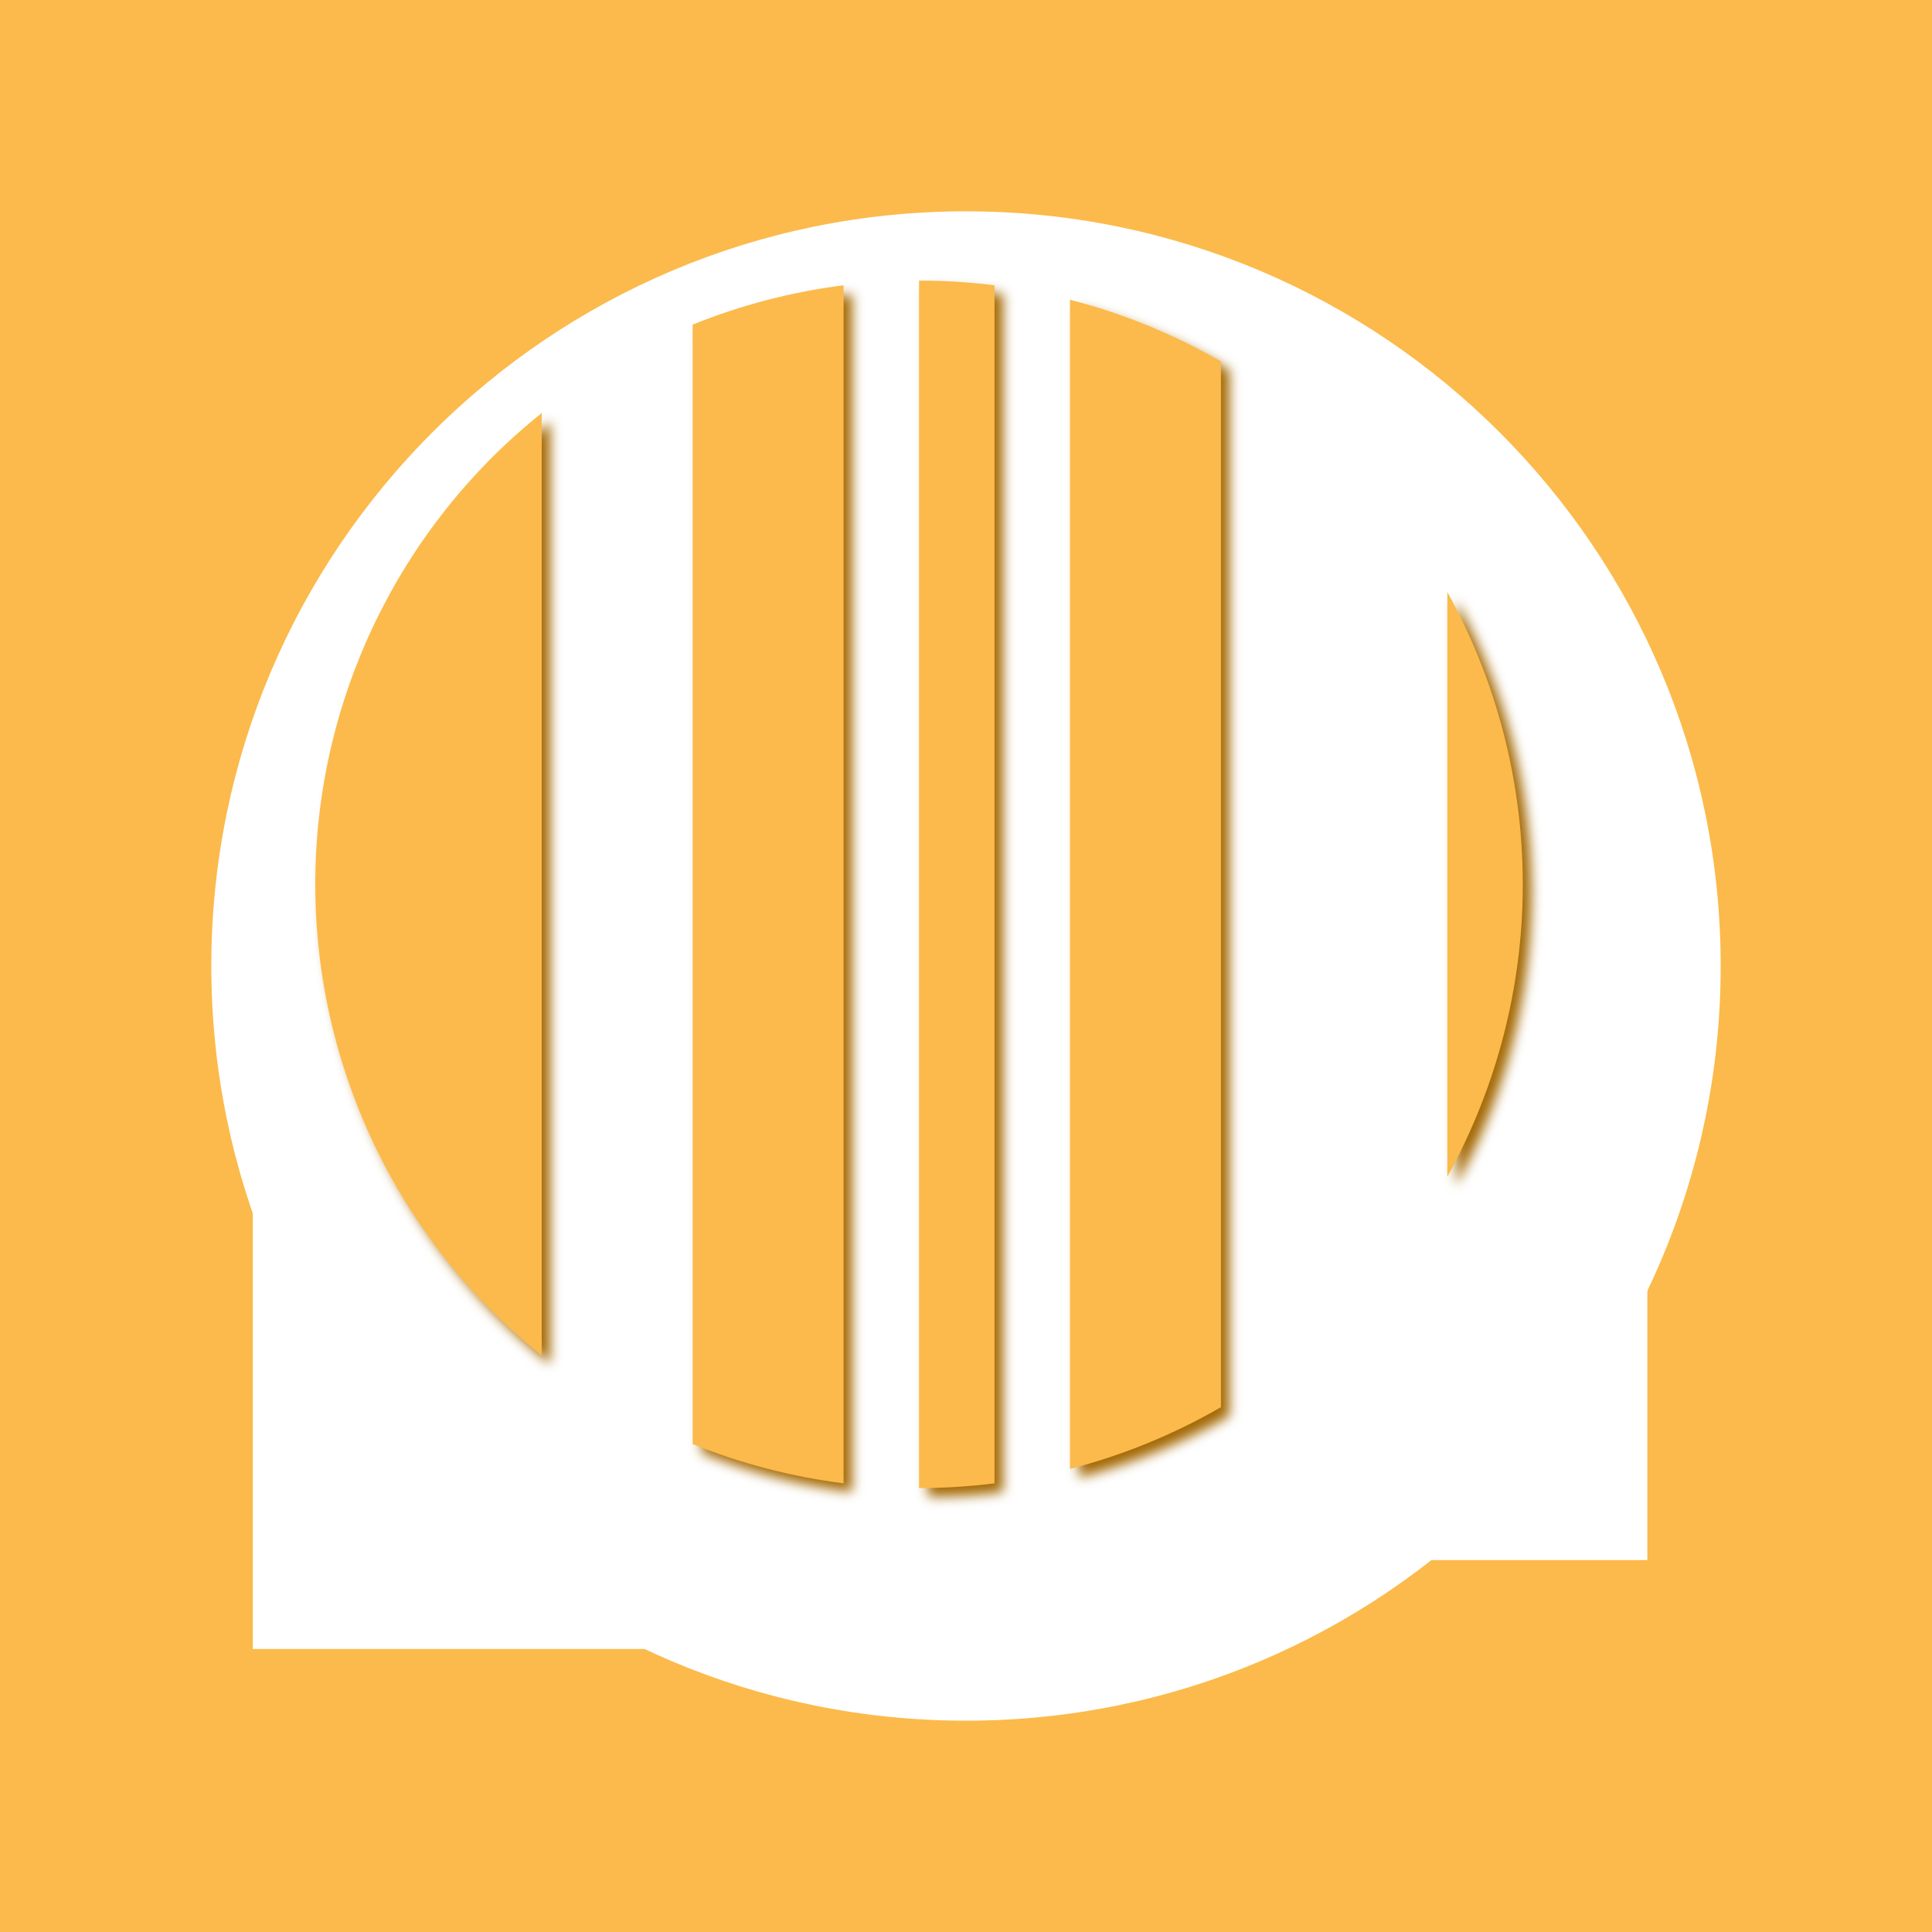
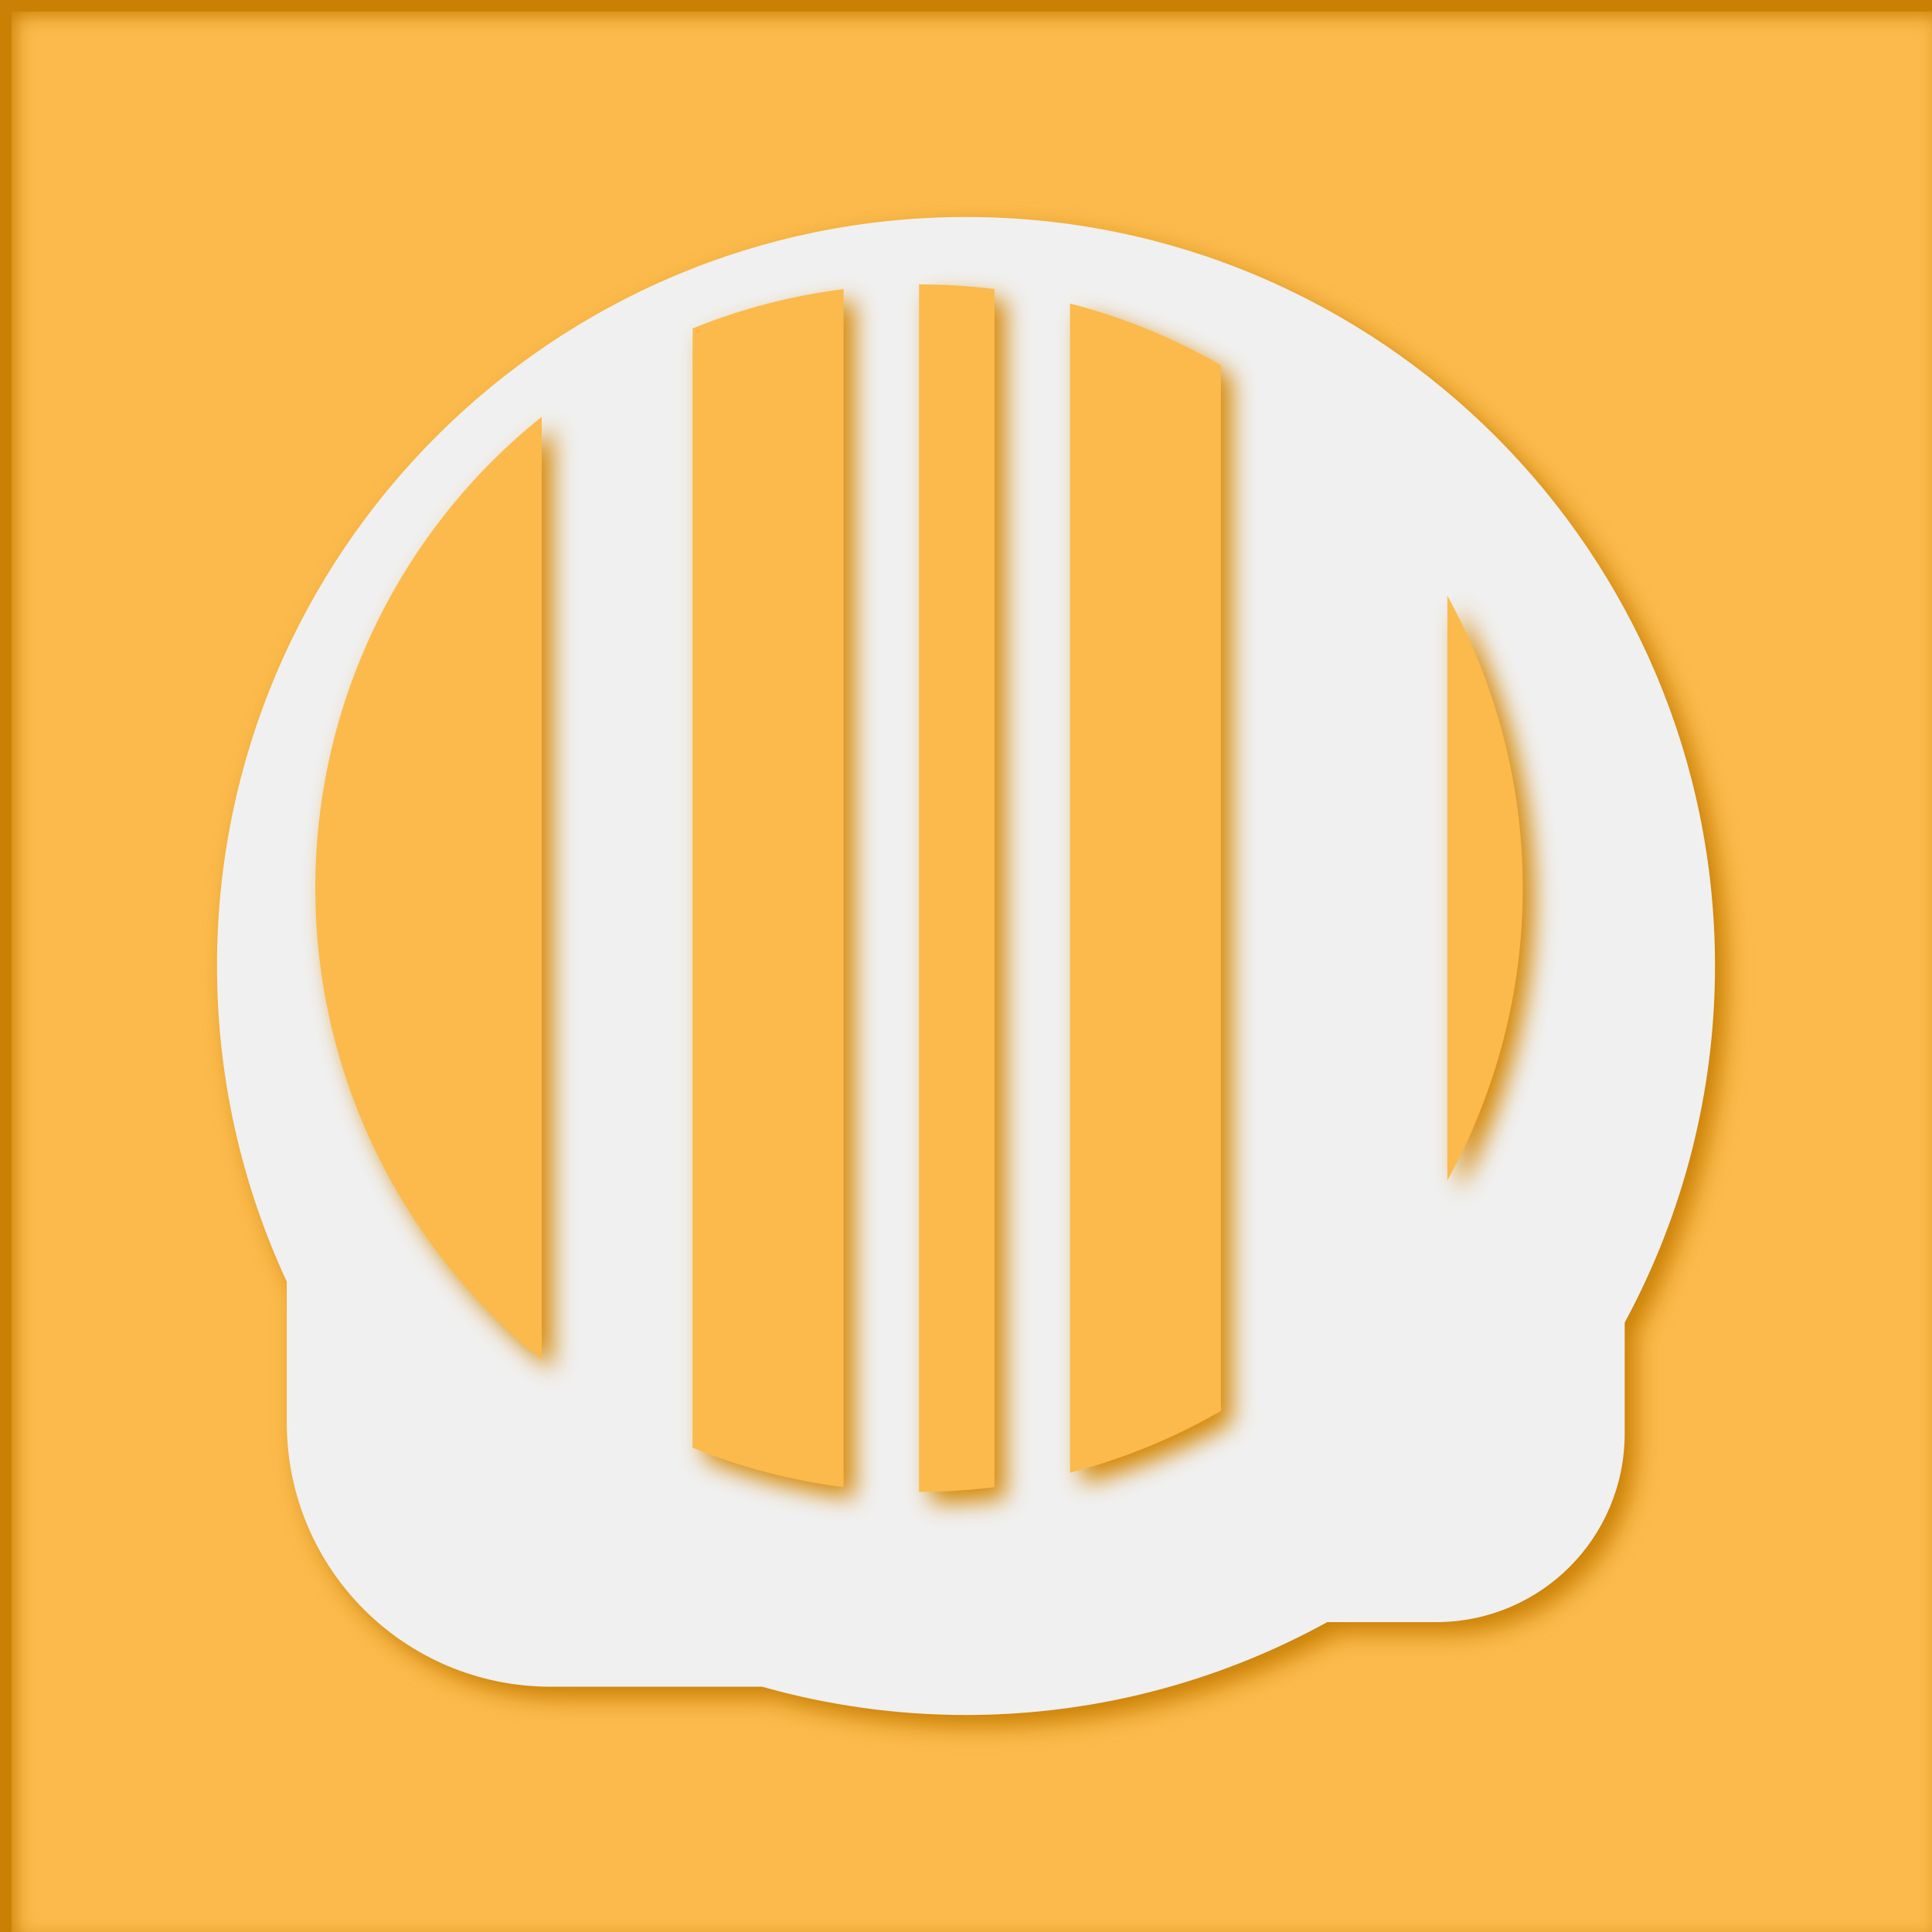
<svg xmlns="http://www.w3.org/2000/svg" xmlns:xlink="http://www.w3.org/1999/xlink" viewBox="0 0 1024 1024" role="img" aria-labelledby="title desc" version="1.1" id="svg14">
  <defs id="defs7">
    <linearGradient id="linearGradient17">
      <stop style="stop-color:#bbe7f8;stop-opacity:1;" offset="0.397" id="stop18" />
      <stop style="stop-color:#cbecfa;stop-opacity:0;" offset="0.934" id="stop19" />
    </linearGradient>
    <linearGradient id="top" x1="195.499" y1="393" x2="748.501" y2="393" gradientUnits="userSpaceOnUse" xlink:href="#linearGradient17" spreadMethod="pad">
      <stop stop-color="#42C6E6" id="stop1" offset="0.381" style="stop-color:#bce7f8;stop-opacity:0.965;" />
      <stop offset="1" stop-color="#08709B" id="stop2" />
    </linearGradient>
    <linearGradient id="bottom" x1="386" y1="481" x2="751" y2="816" gradientUnits="userSpaceOnUse">
      <stop stop-color="#0B6995" id="stop3" offset="0" style="stop-color:#ffffff;stop-opacity:1;" />
      <stop offset="1" stop-color="#06395F" id="stop4" />
    </linearGradient>
    <linearGradient id="link" x1="407" y1="591" x2="625" y2="404" gradientUnits="userSpaceOnUse">
      <stop stop-color="#D96422" id="stop5" />
      <stop offset=".55" stop-color="#F2942E" id="stop6" />
      <stop offset="1" stop-color="#FFD47B" id="stop7" />
    </linearGradient>
    <filter id="shadow" x="0" y="0" width="1" height="1">
      <feDropShadow dx="0" dy="25" stdDeviation="23" flood-color="#052F51" flood-opacity=".27" />
    </filter>
    <filter id="mask-powermask-path-effect33_inverse" style="color-interpolation-filters:sRGB" height="100" width="100" x="-50" y="-50">
      <feColorMatrix id="mask-powermask-path-effect33_primitive1" values="1" type="saturate" result="fbSourceGraphic" />
      <feColorMatrix id="mask-powermask-path-effect33_primitive2" values="-1 0 0 0 1 0 -1 0 0 1 0 0 -1 0 1 0 0 0 1 0 " in="fbSourceGraphic" />
    </filter>
    <filter id="mask-powermask-path-effect38_inverse" style="color-interpolation-filters:sRGB" height="100" width="100" x="-50" y="-50">
      <feColorMatrix id="mask-powermask-path-effect38_primitive1" values="1" type="saturate" result="fbSourceGraphic" />
      <feColorMatrix id="mask-powermask-path-effect38_primitive2" values="-1 0 0 0 1 0 -1 0 0 1 0 0 -1 0 1 0 0 0 1 0 " in="fbSourceGraphic" />
    </filter>
    <filter id="mask-powermask-path-effect63_inverse" style="color-interpolation-filters:sRGB" height="100" width="100" x="-50" y="-50">
      <feColorMatrix id="mask-powermask-path-effect63_primitive1" values="1" type="saturate" result="fbSourceGraphic" />
      <feColorMatrix id="mask-powermask-path-effect63_primitive2" values="-1 0 0 0 1 0 -1 0 0 1 0 0 -1 0 1 0 0 0 1 0 " in="fbSourceGraphic" />
    </filter>
    <filter style="color-interpolation-filters:sRGB;" id="filter294" x="-0.18" y="-0.023" width="1.475" height="1.061">
      <feFlood result="flood" in="SourceGraphic" flood-opacity="1" flood-color="rgb(164,105,4)" id="feFlood293" />
      <feGaussianBlur result="blur" in="SourceGraphic" stdDeviation="3" id="feGaussianBlur293" />
      <feOffset result="offset" in="blur" dx="4.6" dy="4.6" id="feOffset293" />
      <feComposite result="comp1" operator="in" in="flood" in2="offset" id="feComposite293" />
      <feComposite result="comp2" operator="over" in="SourceGraphic" in2="comp1" id="feComposite294" />
    </filter>
    <filter style="color-interpolation-filters:sRGB;" id="filter296" x="-0.09" y="-0.012" width="1.238" height="1.031">
      <feFlood result="flood" in="SourceGraphic" flood-opacity="1" flood-color="rgb(164,105,4)" id="feFlood294" />
      <feGaussianBlur result="blur" in="SourceGraphic" stdDeviation="3" id="feGaussianBlur294" />
      <feOffset result="offset" in="blur" dx="4.6" dy="4.6" id="feOffset294" />
      <feComposite result="comp1" operator="in" in="flood" in2="offset" id="feComposite295" />
      <feComposite result="comp2" operator="over" in="SourceGraphic" in2="comp1" id="feComposite296" />
    </filter>
    <filter style="color-interpolation-filters:sRGB;" id="filter298" x="-0.18" y="-0.011" width="1.475" height="1.03">
      <feFlood result="flood" in="SourceGraphic" flood-opacity="1" flood-color="rgb(164,105,4)" id="feFlood296" />
      <feGaussianBlur result="blur" in="SourceGraphic" stdDeviation="3" id="feGaussianBlur296" />
      <feOffset result="offset" in="blur" dx="4.6" dy="4.6" id="feOffset296" />
      <feComposite result="comp1" operator="in" in="flood" in2="offset" id="feComposite297" />
      <feComposite result="comp2" operator="over" in="SourceGraphic" in2="comp1" id="feComposite298" />
    </filter>
    <filter style="color-interpolation-filters:sRGB;" id="filter300" x="-0.09" y="-0.011" width="1.238" height="1.03">
      <feFlood result="flood" in="SourceGraphic" flood-opacity="1" flood-color="rgb(164,105,4)" id="feFlood298" />
      <feGaussianBlur result="blur" in="SourceGraphic" stdDeviation="3" id="feGaussianBlur298" />
      <feOffset result="offset" in="blur" dx="4.6" dy="4.6" id="feOffset298" />
      <feComposite result="comp1" operator="in" in="flood" in2="offset" id="feComposite299" />
      <feComposite result="comp2" operator="over" in="SourceGraphic" in2="comp1" id="feComposite300" />
    </filter>
    <filter style="color-interpolation-filters:sRGB;" id="filter302" x="-0.06" y="-0.014" width="1.158" height="1.038">
      <feFlood result="flood" in="SourceGraphic" flood-opacity="1" flood-color="rgb(164,105,4)" id="feFlood300" />
      <feGaussianBlur result="blur" in="SourceGraphic" stdDeviation="3" id="feGaussianBlur300" />
      <feOffset result="offset" in="blur" dx="4.6" dy="4.6" id="feOffset300" />
      <feComposite result="comp1" operator="in" in="flood" in2="offset" id="feComposite301" />
      <feComposite result="comp2" operator="over" in="SourceGraphic" in2="comp1" id="feComposite302" />
    </filter>
+     <filter style="color-interpolation-filters:sRGB;" id="filter16" x="-0.011" y="-0.011" width="1.027" height="1.027">
+       <feColorMatrix values="0 0 0 0 0 0 0 0 0 0 0 0 0 0 0 0.21 0.72 0.07 0 0 " result="result1" id="feColorMatrix11" />
+       <feColorMatrix values="1 0 0 0 0 0 1 0 0 0 0 0 1 0 0 0 0 0 2 0 " result="result9" id="feColorMatrix12" />
+       <feComposite in2="result9" in="SourceGraphic" operator="in" result="result4" id="feComposite12" />
+       <feFlood result="result2" flood-color="rgb(0,0,0)" id="feFlood12" />
+       <feComposite in2="result9" operator="in" result="result10" id="feComposite13" />
+       <feComposite in2="result4" operator="atop" id="feComposite14" />
+       <feGaussianBlur stdDeviation="3" result="result8" id="feGaussianBlur14" />
+       <feOffset dx="3" dy="3" result="result3" in="result8" id="feOffset14" />
+       <feFlood flood-opacity="1" flood-color="rgb(219,173,62)" result="result5" id="feFlood14" />
+       <feMerge result="result6" id="feMerge16">
+         <feMergeNode in="result5" id="feMergeNode14" />
+         <feMergeNode in="result3" id="feMergeNode15" />
+         <feMergeNode in="result4" id="feMergeNode16" />
+       </feMerge>
+       <feComposite in2="SourceGraphic" operator="in" result="result7" id="feComposite16" />
+     </filter>
+     <filter style="color-interpolation-filters:sRGB;" id="filter17" x="-0.015" y="-0.015" width="1.038" height="1.038">
+       <feGaussianBlur result="result0" in="SourceAlpha" stdDeviation="4" id="feGaussianBlur16" />
+       <feOffset dx="5" dy="5" result="result4" id="feOffset16" />
+       <feComposite in="SourceGraphic" in2="result4" operator="xor" result="result3" id="feComposite17" />
+     </filter>
+     <filter style="color-interpolation-filters:sRGB;" id="filter19" x="-0.019" y="-0.019" width="1.038" height="1.038">
+       <feMorphology result="result1" in="SourceAlpha" operator="dilate" radius="3.6" id="feMorphology17" />
+       <feGaussianBlur stdDeviation="3.6" in="result1" result="result0" id="feGaussianBlur17" />
+       <feDiffuseLighting surfaceScale="-5" id="feDiffuseLighting17">
+         <feDistantLight elevation="45" azimuth="225" id="feDistantLight17" />
+       </feDiffuseLighting>
+       <feComposite in2="result0" operator="in" result="result91" id="feComposite18" />
+       <feComposite in="SourceGraphic" in2="result91" id="feComposite19" />
+     </filter>
+     <filter width="1.003" height="1.003" y="-0.002" x="-0.002" style="color-interpolation-filters:sRGB;" id="filter20">
+       <feGaussianBlur stdDeviation="0.01" result="result1" id="feGaussianBlur19" />
+       <feBlend in2="result1" result="fbSourceGraphic" mode="multiply" id="feBlend19" />
+       <feTurbulence baseFrequency="0.8" type="fractalNoise" seed="0" numOctaves="3" result="result3" id="feTurbulence19" />
+       <feDisplacementMap in="fbSourceGraphic" xChannelSelector="R" yChannelSelector="G" scale="50" result="result2" in2="result3" id="feDisplacementMap19" />
+       <feMorphology radius="1" operator="dilate" result="result4" id="feMorphology19" />
+       <feBlend mode="screen" in2="result2" id="feBlend20" />
+     </filter>
+     <filter style="color-interpolation-filters:sRGB;" id="filter66" x="-0.022" y="-0.022" width="1.054" height="1.054">
+       <feFlood result="flood" in="SourceGraphic" flood-opacity="1" flood-color="rgb(213,136,5)" id="feFlood65" />
+       <feGaussianBlur result="blur" in="SourceGraphic" stdDeviation="6" id="feGaussianBlur65" />
+       <feOffset result="offset" in="blur" dx="6" dy="6" id="feOffset65" />
+       <feComposite result="comp1" operator="in" in="flood" in2="offset" id="feComposite65" />
+       <feComposite result="comp2" operator="over" in="SourceGraphic" in2="comp1" id="feComposite66" />
+     </filter>
+     <filter style="color-interpolation-filters:sRGB;" id="filter90" x="-0.014" y="-0.014" width="1.034" height="1.034">
+       <feFlood result="flood" in="SourceGraphic" flood-opacity="0.988" flood-color="rgb(201,128,4)" id="feFlood89" />
+       <feGaussianBlur result="blur" in="SourceGraphic" stdDeviation="6" id="feGaussianBlur89" />
+       <feOffset result="offset" in="blur" dx="6" dy="6" id="feOffset89" />
+       <feComposite result="comp1" operator="out" in="flood" in2="offset" id="feComposite89" />
+       <feComposite result="comp2" operator="atop" in="comp1" in2="SourceGraphic" id="feComposite90" />
+     </filter>
  </defs>
-   <rect style="fill:#fbba4b;fill-opacity:1;stroke:none;stroke-width:0;stroke-dasharray:none;stroke-opacity:1" id="rect22" width="1024" height="1024" x="0" y="0" />
-   <circle style="display:inline;fill:#ffffff;fill-opacity:1;stroke:#ffffff;stroke-width:6.022;stroke-opacity:1" id="path21" cx="512" cy="512" r="396.989" />
-   <rect style="fill:#ffffff;fill-opacity:1;stroke:none;stroke-width:0;stroke-dasharray:none;stroke-opacity:1" id="rect72" width="296.875" height="271.875" x="576.25" y="555" />
-   <rect style="fill:#ffffff;fill-opacity:1;stroke:none;stroke-width:0;stroke-dasharray:none;stroke-opacity:1" id="rect72-9" width="400" height="400" x="134" y="474" />
-   <path style="fill:#fbba4b;fill-opacity:1;stroke:#ffffff;stroke-width:0;stroke-dasharray:none;stroke-opacity:1;filter:url(#filter294)" d="m 767.115,313.797 v 309.842 a 320,320 0 0 0 40,-154.221 320,320 0 0 0 0,-0.701 320,320 0 0 0 0,-0.699 320,320 0 0 0 -40,-154.221 z" id="path76" />
-   <path style="fill:#fbba4b;fill-opacity:1;stroke:#ffffff;stroke-width:0;stroke-dasharray:none;stroke-opacity:1;filter:url(#filter302)" d="m 287.115,218.918 a 320,320 0 0 0 -120,249.799 320,320 0 0 0 120,249.799 z" id="path75" />
-   <path style="fill:#fbba4b;fill-opacity:1;stroke:#ffffff;stroke-width:0;stroke-dasharray:none;stroke-opacity:1;filter:url(#filter296)" d="m 567.115,158.879 v 619.678 a 320,320 0 0 0 80,-32.711 V 191.588 a 320,320 0 0 0 -80,-32.709 z" id="path74" />
-   <path style="fill:#fbba4b;fill-opacity:1;stroke:#ffffff;stroke-width:0;stroke-dasharray:none;stroke-opacity:1;filter:url(#filter300)" d="m 447.115,151.227 a 320,320 0 0 0 -80,20.844 v 593.295 a 320,320 0 0 0 80,20.842 z" id="path73" />
-   <path style="fill:#fbba4b;fill-opacity:1;stroke:#ffffff;stroke-width:0;stroke-dasharray:none;stroke-opacity:1;filter:url(#filter298)" d="m 487.115,148.717 v 640 a 320,320 0 0 0 0.559,0 320,320 0 0 0 39.441,-2.51 V 151.227 a 320,320 0 0 0 -40,-2.51 z" id="path21-9" />
+   <g id="layer2" style="display:none">
+     <circle style="display:inline;fill:#ffffff;fill-opacity:1;stroke:#ffffff;stroke-width:6.022;stroke-opacity:1" id="circle59" cx="512" cy="512" r="396.989" />
+     <rect style="display:inline;fill:#ffffff;fill-opacity:1;stroke:none;stroke-width:0;stroke-dasharray:none;stroke-opacity:1" id="rect59" width="296.875" height="271.875" x="564.25" y="587.875" ry="100" rx="100" />
+     <rect style="display:inline;fill:#ffffff;fill-opacity:1;stroke:none;stroke-width:0;stroke-dasharray:none;stroke-opacity:1" id="rect60" width="400" height="400" x="152" y="494" ry="140" rx="140" />
+     <rect style="fill:#fbba4b;fill-opacity:1;stroke:none;stroke-width:0;stroke-dasharray:none;stroke-opacity:1" id="rect61" width="1024" height="1024" x="0" y="0" />
+   </g>
+   <path id="rect22" style="fill:#fbba4b;fill-opacity:1;stroke:none;stroke-width:0;stroke-dasharray:none;stroke-opacity:1;filter:url(#filter90)" d="M 0,0 V 1024 H 1024 V 0 Z M 512,115.012 A 396.989,396.989 0 0 1 908.988,512 396.989,396.989 0 0 1 861.125,700.977 V 759.75 c 0,55.4 -44.6,100 -100,100 H 703.494 A 396.989,396.989 0 0 1 512,908.988 396.989,396.989 0 0 1 403.943,894 H 292 C 214.44,894 152,831.56 152,754 V 679.332 A 396.989,396.989 0 0 1 115.012,512 396.989,396.989 0 0 1 512,115.012 Z" />
+   <path id="path76" style="display:inline;fill:#fbba4b;fill-opacity:1;stroke:#ffffff;stroke-width:0;stroke-dasharray:none;stroke-opacity:1;filter:url(#filter66)" d="m 487.115,150.717 v 640 a 320,320 0 0 0 0.559,0 320,320 0 0 0 39.441,-2.51 V 153.227 a 320,320 0 0 0 -40,-2.51 z m -40,2.51 a 320,320 0 0 0 -80,20.844 v 593.295 a 320,320 0 0 0 80,20.842 z m 120,7.652 v 619.678 a 320,320 0 0 0 80,-32.711 V 193.588 a 320,320 0 0 0 -80,-32.709 z m -280,60.039 a 320,320 0 0 0 -120,249.799 320,320 0 0 0 120,249.799 z m 480,94.879 v 309.842 a 320,320 0 0 0 40,-154.221 320,320 0 0 0 0,-0.701 320,320 0 0 0 0,-0.699 320,320 0 0 0 -40,-154.221 z" />
+   <circle style="display:none;fill:none;fill-opacity:1;stroke:#fbba4b;stroke-width:0.999;stroke-dasharray:none;stroke-opacity:1" id="path61" cx="487.786" cy="470.929" r="320.501" />
</svg>
